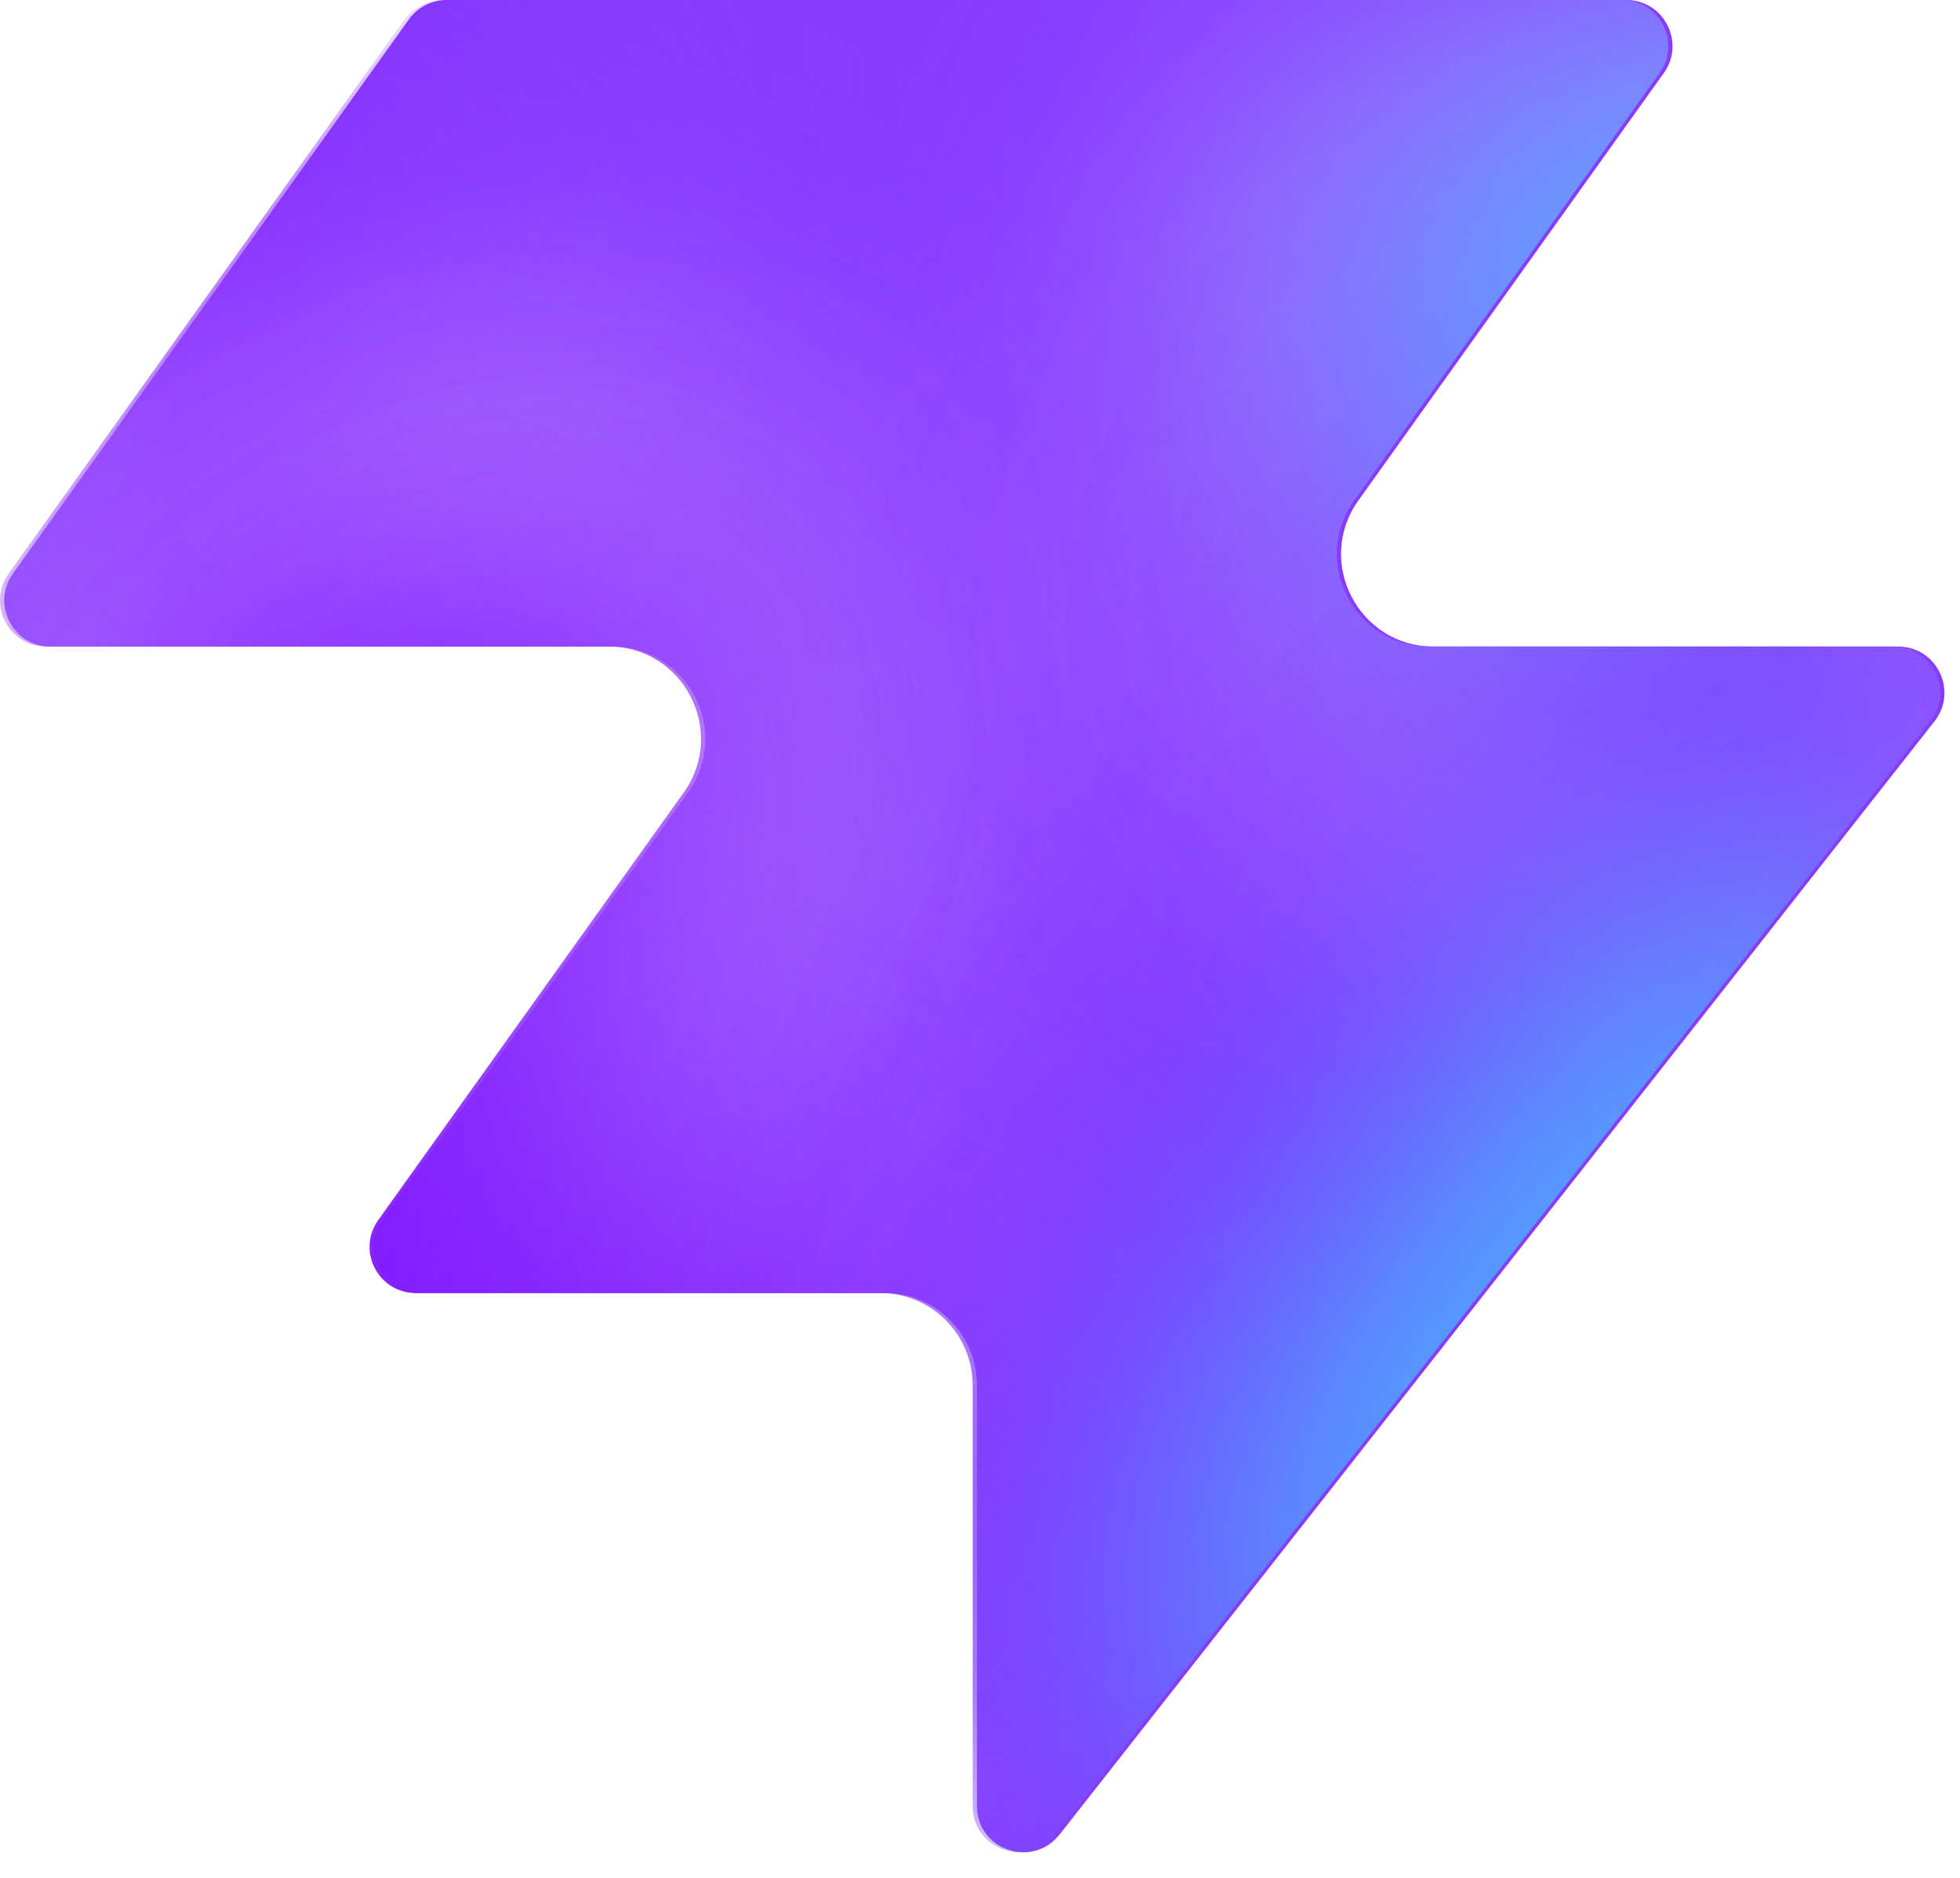
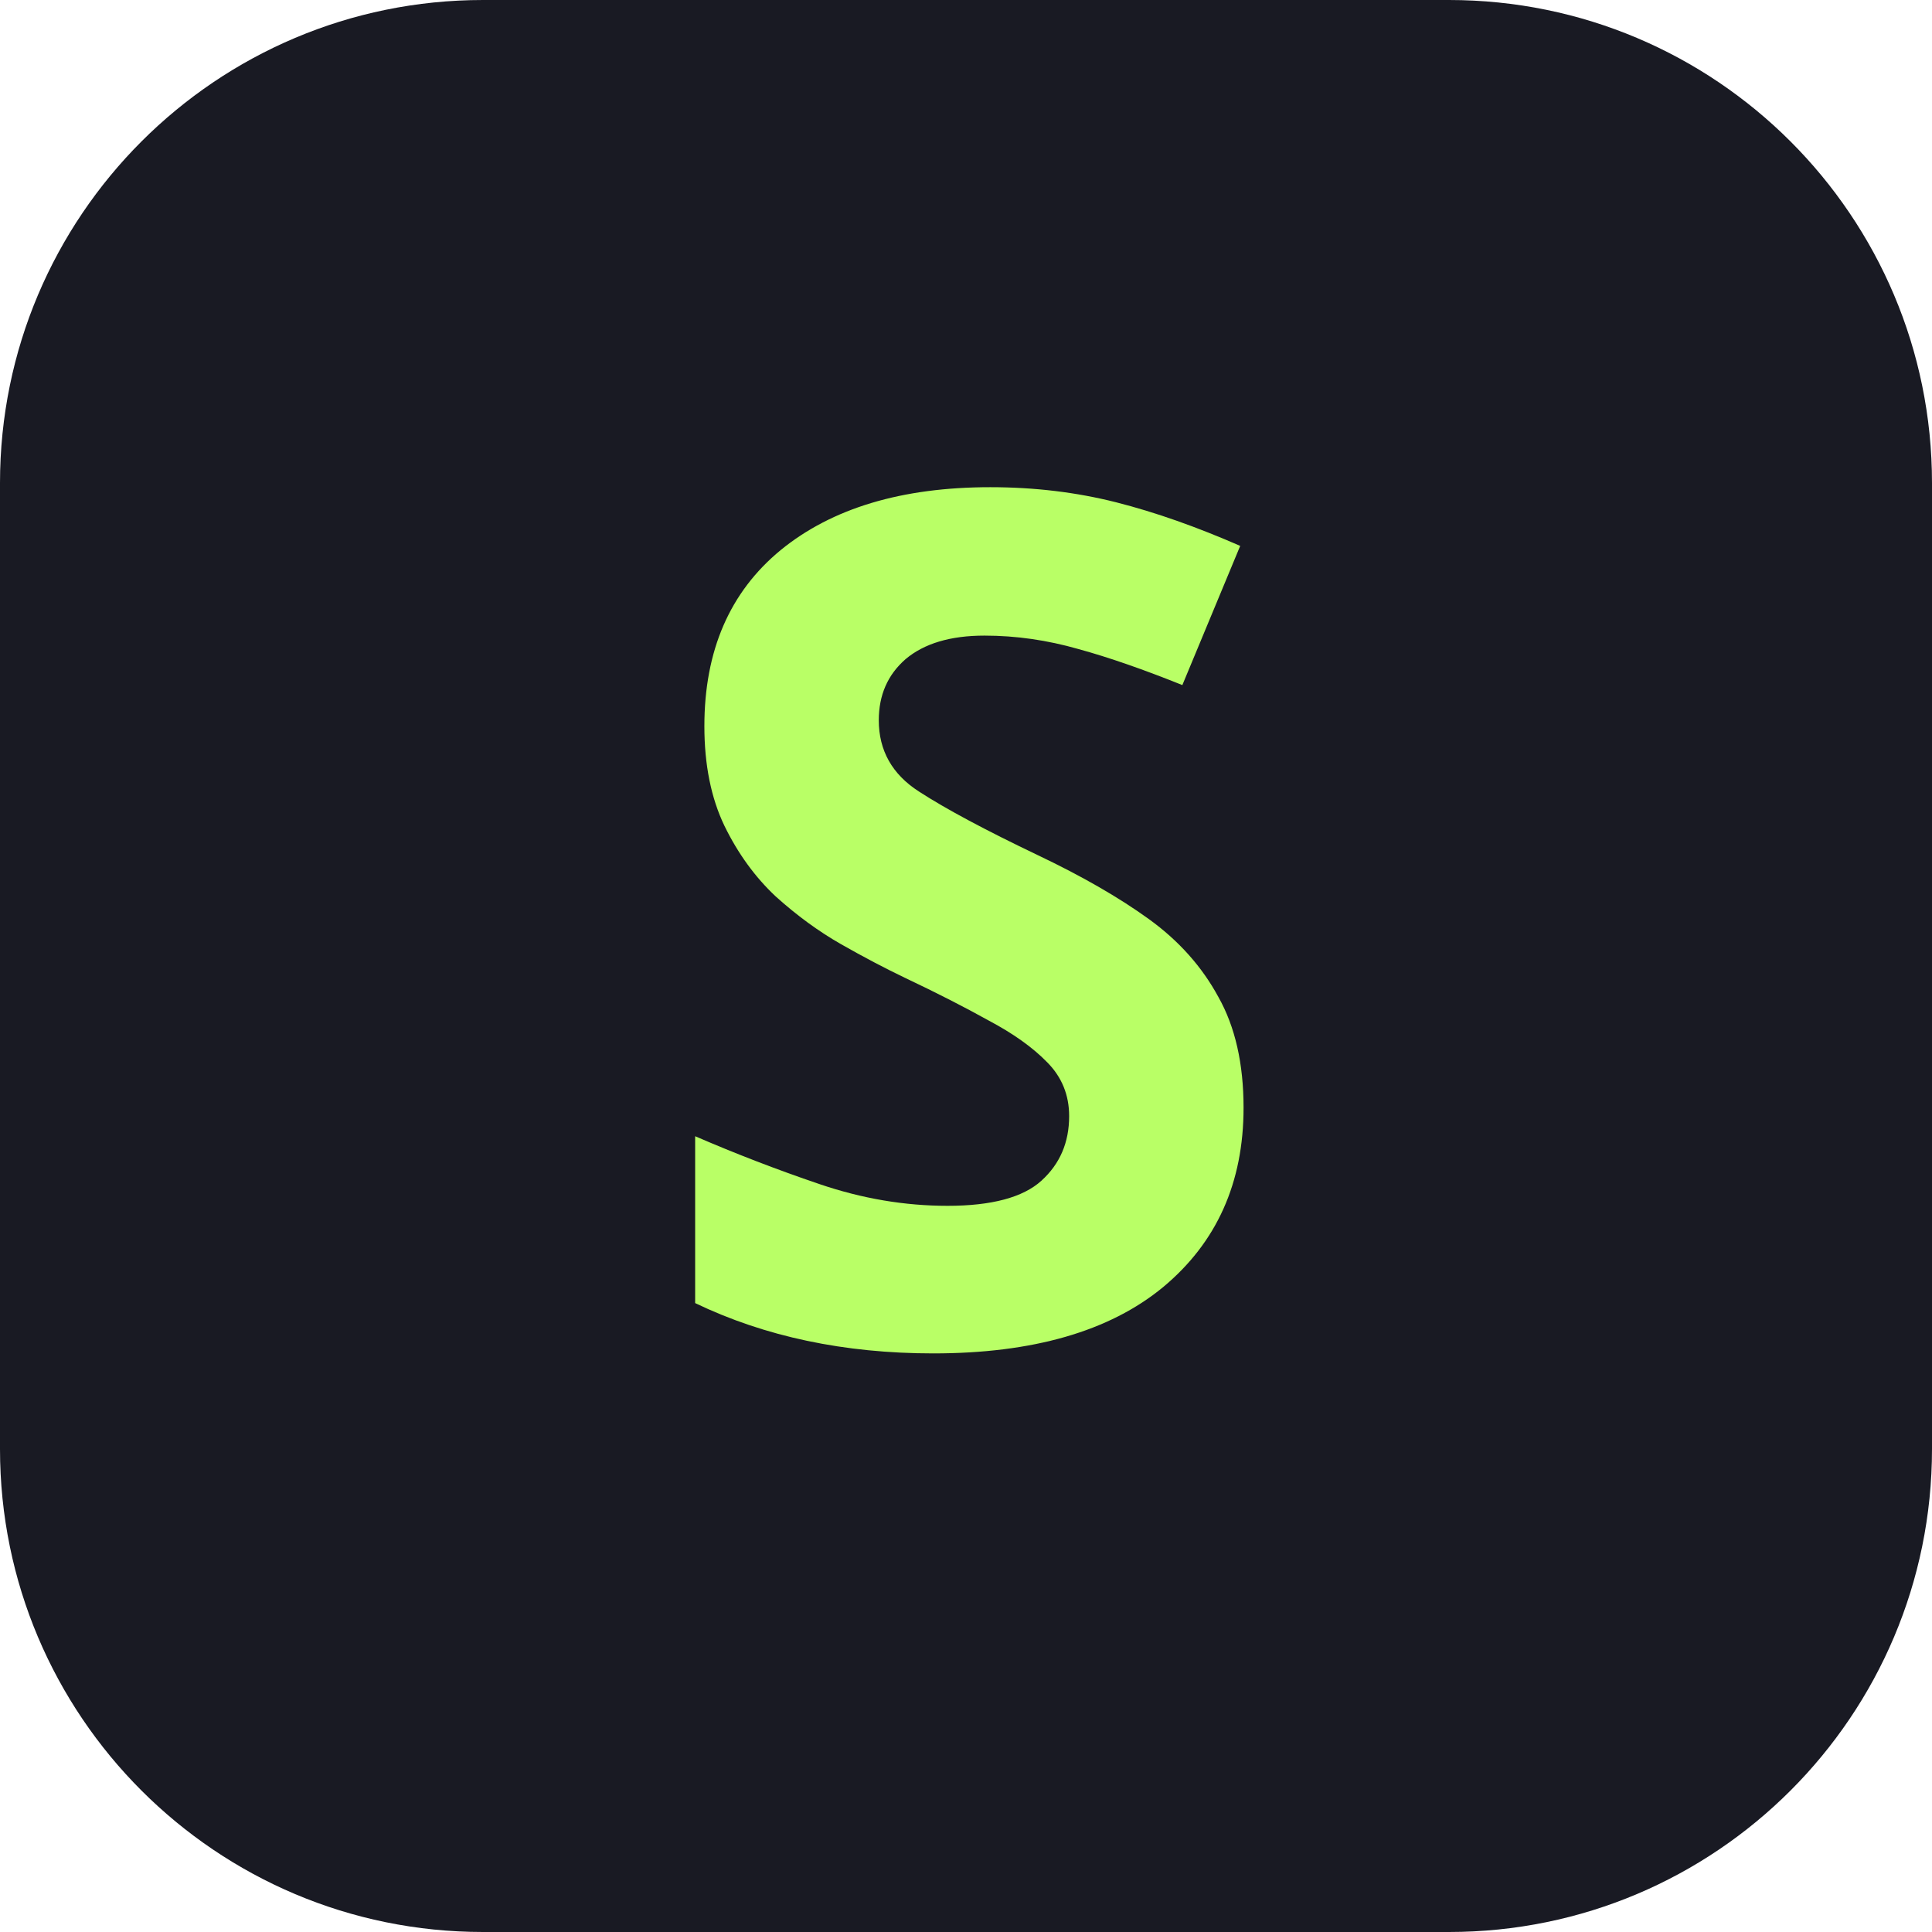
- <svg xmlns="http://www.w3.org/2000/svg" width="48" height="46" fill="none" viewBox="0 0 48 46">
-   <path fill="#863bff" d="M25.946 44.938c-.664.845-2.021.375-2.021-.698V33.937a2.26 2.26 0 0 0-2.262-2.262H10.287c-.92 0-1.456-1.04-.92-1.788l7.48-10.471c1.07-1.497 0-3.578-1.842-3.578H1.237c-.92 0-1.456-1.04-.92-1.788L10.013.474c.214-.297.556-.474.92-.474h28.894c.92 0 1.456 1.04.92 1.788l-7.48 10.471c-1.07 1.498 0 3.579 1.842 3.579h11.377c.943 0 1.473 1.088.89 1.83L25.947 44.94z" style="fill:#863bff;fill:color(display-p3 .525 .23 1);fill-opacity:1" />
-   <mask id="a" width="48" height="46" x="0" y="0" maskUnits="userSpaceOnUse" style="mask-type:alpha">
-     <path fill="#000" d="M25.842 44.938c-.664.844-2.021.375-2.021-.698V33.937a2.26 2.26 0 0 0-2.262-2.262H10.183c-.92 0-1.456-1.04-.92-1.788l7.48-10.471c1.07-1.498 0-3.579-1.842-3.579H1.133c-.92 0-1.456-1.04-.92-1.787L9.91.473c.214-.297.556-.474.92-.474h28.894c.92 0 1.456 1.04.92 1.788l-7.48 10.471c-1.07 1.498 0 3.578 1.842 3.578h11.377c.943 0 1.473 1.088.89 1.832L25.843 44.94z" style="fill:#000;fill-opacity:1" />
-   </mask>
-   <g mask="url(#a)">
-     <g filter="url(#b)">
-       <ellipse cx="5.508" cy="14.704" fill="#ede6ff" rx="5.508" ry="14.704" style="fill:#ede6ff;fill:color(display-p3 .927 .903 1);fill-opacity:1" transform="matrix(.00324 1 1 -.00324 -4.47 31.516)" />
-     </g>
-     <g filter="url(#c)">
-       <ellipse cx="10.399" cy="29.851" fill="#ede6ff" rx="10.399" ry="29.851" style="fill:#ede6ff;fill:color(display-p3 .927 .903 1);fill-opacity:1" transform="matrix(.00324 1 1 -.00324 -39.328 7.883)" />
-     </g>
-     <g filter="url(#d)">
-       <ellipse cx="5.508" cy="30.487" fill="#7e14ff" rx="5.508" ry="30.487" style="fill:#7e14ff;fill:color(display-p3 .492 .077 1);fill-opacity:1" transform="rotate(89.814 -25.913 -14.639)scale(1 -1)" />
-     </g>
-     <g filter="url(#e)">
-       <ellipse cx="5.508" cy="30.599" fill="#7e14ff" rx="5.508" ry="30.599" style="fill:#7e14ff;fill:color(display-p3 .492 .077 1);fill-opacity:1" transform="rotate(89.814 -32.644 -3.334)scale(1 -1)" />
-     </g>
-     <g filter="url(#f)">
-       <ellipse cx="5.508" cy="30.599" fill="#7e14ff" rx="5.508" ry="30.599" style="fill:#7e14ff;fill:color(display-p3 .492 .077 1);fill-opacity:1" transform="matrix(.00324 1 1 -.00324 -34.34 30.47)" />
-     </g>
-     <g filter="url(#g)">
-       <ellipse cx="14.072" cy="22.078" fill="#ede6ff" rx="14.072" ry="22.078" style="fill:#ede6ff;fill:color(display-p3 .927 .903 1);fill-opacity:1" transform="rotate(93.35 24.506 48.493)scale(-1 1)" />
-     </g>
-     <g filter="url(#h)">
-       <ellipse cx="3.47" cy="21.501" fill="#7e14ff" rx="3.47" ry="21.501" style="fill:#7e14ff;fill:color(display-p3 .492 .077 1);fill-opacity:1" transform="rotate(89.009 28.708 47.59)scale(-1 1)" />
-     </g>
-     <g filter="url(#i)">
-       <ellipse cx="3.47" cy="21.501" fill="#7e14ff" rx="3.47" ry="21.501" style="fill:#7e14ff;fill:color(display-p3 .492 .077 1);fill-opacity:1" transform="rotate(89.009 28.708 47.59)scale(-1 1)" />
-     </g>
-     <g filter="url(#j)">
-       <ellipse cx=".387" cy="8.972" fill="#7e14ff" rx="4.407" ry="29.108" style="fill:#7e14ff;fill:color(display-p3 .492 .077 1);fill-opacity:1" transform="rotate(39.51 .387 8.972)" />
-     </g>
-     <g filter="url(#k)">
-       <ellipse cx="47.523" cy="-6.092" fill="#7e14ff" rx="4.407" ry="29.108" style="fill:#7e14ff;fill:color(display-p3 .492 .077 1);fill-opacity:1" transform="rotate(37.892 47.523 -6.092)" />
-     </g>
-     <g filter="url(#l)">
-       <ellipse cx="41.412" cy="6.333" fill="#47bfff" rx="5.971" ry="9.665" style="fill:#47bfff;fill:color(display-p3 .28 .748 1);fill-opacity:1" transform="rotate(37.892 41.412 6.333)" />
-     </g>
-     <g filter="url(#m)">
-       <ellipse cx="-1.879" cy="38.332" fill="#7e14ff" rx="4.407" ry="29.108" style="fill:#7e14ff;fill:color(display-p3 .492 .077 1);fill-opacity:1" transform="rotate(37.892 -1.88 38.332)" />
-     </g>
-     <g filter="url(#n)">
-       <ellipse cx="-1.879" cy="38.332" fill="#7e14ff" rx="4.407" ry="29.108" style="fill:#7e14ff;fill:color(display-p3 .492 .077 1);fill-opacity:1" transform="rotate(37.892 -1.88 38.332)" />
-     </g>
-     <g filter="url(#o)">
-       <ellipse cx="35.651" cy="29.907" fill="#7e14ff" rx="4.407" ry="29.108" style="fill:#7e14ff;fill:color(display-p3 .492 .077 1);fill-opacity:1" transform="rotate(37.892 35.651 29.907)" />
-     </g>
-     <g filter="url(#p)">
-       <ellipse cx="38.418" cy="32.4" fill="#47bfff" rx="5.971" ry="15.297" style="fill:#47bfff;fill:color(display-p3 .28 .748 1);fill-opacity:1" transform="rotate(37.892 38.418 32.4)" />
-     </g>
-   </g>
-   <defs>
-     <filter id="b" width="60.045" height="41.654" x="-19.77" y="16.149" color-interpolation-filters="sRGB" filterUnits="userSpaceOnUse">
-       <feFlood flood-opacity="0" result="BackgroundImageFix" />
-       <feBlend in="SourceGraphic" in2="BackgroundImageFix" result="shape" />
-       <feGaussianBlur result="effect1_foregroundBlur_2002_17158" stdDeviation="7.659" />
-     </filter>
-     <filter id="c" width="90.34" height="51.437" x="-54.613" y="-7.533" color-interpolation-filters="sRGB" filterUnits="userSpaceOnUse">
-       <feFlood flood-opacity="0" result="BackgroundImageFix" />
-       <feBlend in="SourceGraphic" in2="BackgroundImageFix" result="shape" />
-       <feGaussianBlur result="effect1_foregroundBlur_2002_17158" stdDeviation="7.659" />
-     </filter>
-     <filter id="d" width="79.355" height="29.4" x="-49.64" y="2.03" color-interpolation-filters="sRGB" filterUnits="userSpaceOnUse">
-       <feFlood flood-opacity="0" result="BackgroundImageFix" />
-       <feBlend in="SourceGraphic" in2="BackgroundImageFix" result="shape" />
-       <feGaussianBlur result="effect1_foregroundBlur_2002_17158" stdDeviation="4.596" />
-     </filter>
-     <filter id="e" width="79.579" height="29.4" x="-45.045" y="20.029" color-interpolation-filters="sRGB" filterUnits="userSpaceOnUse">
-       <feFlood flood-opacity="0" result="BackgroundImageFix" />
-       <feBlend in="SourceGraphic" in2="BackgroundImageFix" result="shape" />
-       <feGaussianBlur result="effect1_foregroundBlur_2002_17158" stdDeviation="4.596" />
-     </filter>
-     <filter id="f" width="79.579" height="29.4" x="-43.513" y="21.178" color-interpolation-filters="sRGB" filterUnits="userSpaceOnUse">
-       <feFlood flood-opacity="0" result="BackgroundImageFix" />
-       <feBlend in="SourceGraphic" in2="BackgroundImageFix" result="shape" />
-       <feGaussianBlur result="effect1_foregroundBlur_2002_17158" stdDeviation="4.596" />
-     </filter>
-     <filter id="g" width="74.749" height="58.852" x="15.756" y="-17.901" color-interpolation-filters="sRGB" filterUnits="userSpaceOnUse">
-       <feFlood flood-opacity="0" result="BackgroundImageFix" />
-       <feBlend in="SourceGraphic" in2="BackgroundImageFix" result="shape" />
-       <feGaussianBlur result="effect1_foregroundBlur_2002_17158" stdDeviation="7.659" />
-     </filter>
-     <filter id="h" width="61.377" height="25.362" x="23.548" y="2.284" color-interpolation-filters="sRGB" filterUnits="userSpaceOnUse">
-       <feFlood flood-opacity="0" result="BackgroundImageFix" />
-       <feBlend in="SourceGraphic" in2="BackgroundImageFix" result="shape" />
-       <feGaussianBlur result="effect1_foregroundBlur_2002_17158" stdDeviation="4.596" />
-     </filter>
-     <filter id="i" width="61.377" height="25.362" x="23.548" y="2.284" color-interpolation-filters="sRGB" filterUnits="userSpaceOnUse">
-       <feFlood flood-opacity="0" result="BackgroundImageFix" />
-       <feBlend in="SourceGraphic" in2="BackgroundImageFix" result="shape" />
-       <feGaussianBlur result="effect1_foregroundBlur_2002_17158" stdDeviation="4.596" />
-     </filter>
-     <filter id="j" width="56.045" height="63.649" x="-27.636" y="-22.853" color-interpolation-filters="sRGB" filterUnits="userSpaceOnUse">
-       <feFlood flood-opacity="0" result="BackgroundImageFix" />
-       <feBlend in="SourceGraphic" in2="BackgroundImageFix" result="shape" />
-       <feGaussianBlur result="effect1_foregroundBlur_2002_17158" stdDeviation="4.596" />
-     </filter>
-     <filter id="k" width="54.814" height="64.646" x="20.116" y="-38.415" color-interpolation-filters="sRGB" filterUnits="userSpaceOnUse">
-       <feFlood flood-opacity="0" result="BackgroundImageFix" />
-       <feBlend in="SourceGraphic" in2="BackgroundImageFix" result="shape" />
-       <feGaussianBlur result="effect1_foregroundBlur_2002_17158" stdDeviation="4.596" />
-     </filter>
-     <filter id="l" width="33.541" height="35.313" x="24.641" y="-11.323" color-interpolation-filters="sRGB" filterUnits="userSpaceOnUse">
-       <feFlood flood-opacity="0" result="BackgroundImageFix" />
-       <feBlend in="SourceGraphic" in2="BackgroundImageFix" result="shape" />
-       <feGaussianBlur result="effect1_foregroundBlur_2002_17158" stdDeviation="4.596" />
-     </filter>
-     <filter id="m" width="54.814" height="64.646" x="-29.286" y="6.009" color-interpolation-filters="sRGB" filterUnits="userSpaceOnUse">
-       <feFlood flood-opacity="0" result="BackgroundImageFix" />
-       <feBlend in="SourceGraphic" in2="BackgroundImageFix" result="shape" />
-       <feGaussianBlur result="effect1_foregroundBlur_2002_17158" stdDeviation="4.596" />
-     </filter>
-     <filter id="n" width="54.814" height="64.646" x="-29.286" y="6.009" color-interpolation-filters="sRGB" filterUnits="userSpaceOnUse">
-       <feFlood flood-opacity="0" result="BackgroundImageFix" />
-       <feBlend in="SourceGraphic" in2="BackgroundImageFix" result="shape" />
-       <feGaussianBlur result="effect1_foregroundBlur_2002_17158" stdDeviation="4.596" />
-     </filter>
-     <filter id="o" width="54.814" height="64.646" x="8.244" y="-2.416" color-interpolation-filters="sRGB" filterUnits="userSpaceOnUse">
-       <feFlood flood-opacity="0" result="BackgroundImageFix" />
-       <feBlend in="SourceGraphic" in2="BackgroundImageFix" result="shape" />
-       <feGaussianBlur result="effect1_foregroundBlur_2002_17158" stdDeviation="4.596" />
-     </filter>
-     <filter id="p" width="39.409" height="43.623" x="18.713" y="10.588" color-interpolation-filters="sRGB" filterUnits="userSpaceOnUse">
-       <feFlood flood-opacity="0" result="BackgroundImageFix" />
-       <feBlend in="SourceGraphic" in2="BackgroundImageFix" result="shape" />
-       <feGaussianBlur result="effect1_foregroundBlur_2002_17158" stdDeviation="4.596" />
-     </filter>
-   </defs>
+ <svg xmlns="http://www.w3.org/2000/svg" viewBox="0 0 36 36" width="36" height="36">
+   <rect width="36" height="36" rx="9" fill="#191A23" />
+   <text x="18" y="25" font-family="'Space Grotesk', system-ui, sans-serif" font-size="22" font-weight="700" text-anchor="middle" fill="#B9FF66">S</text>
</svg>
